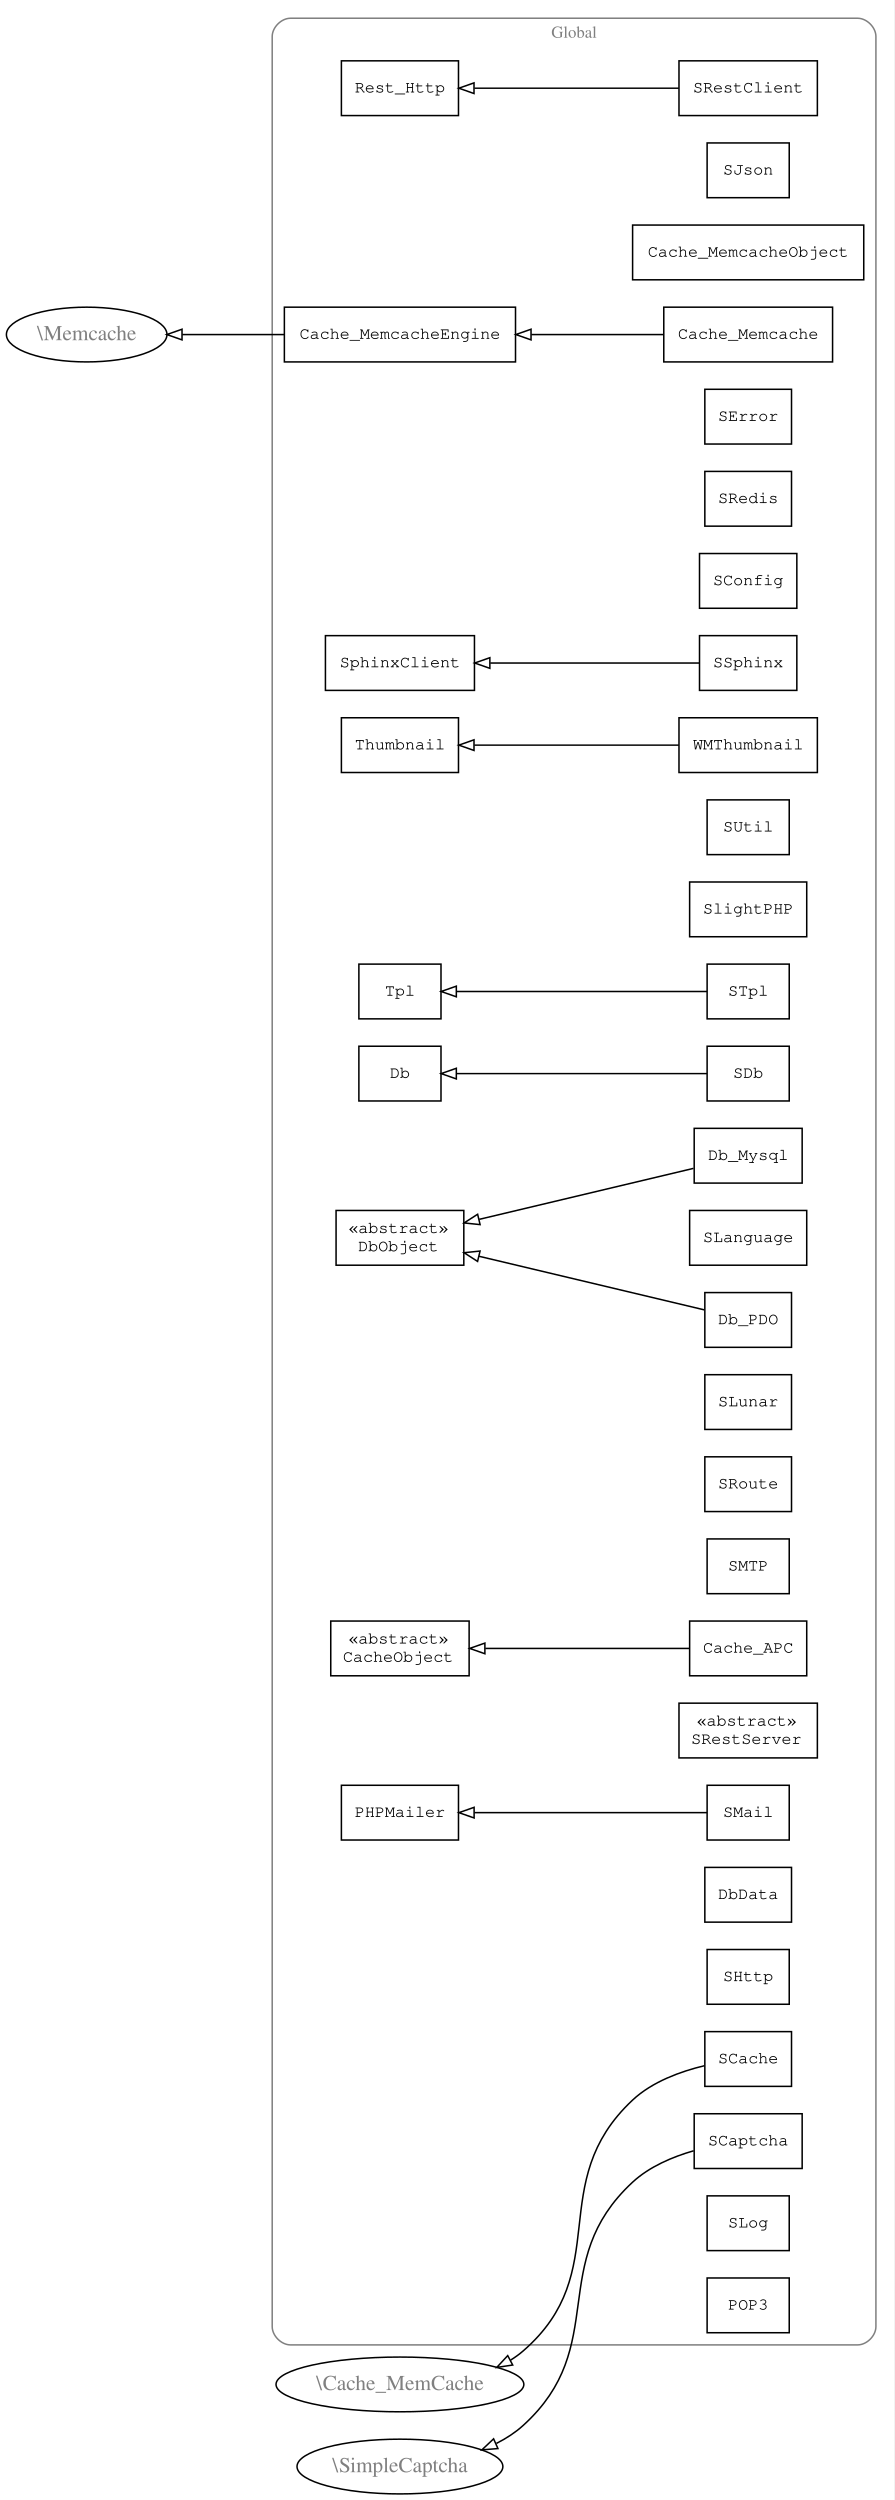
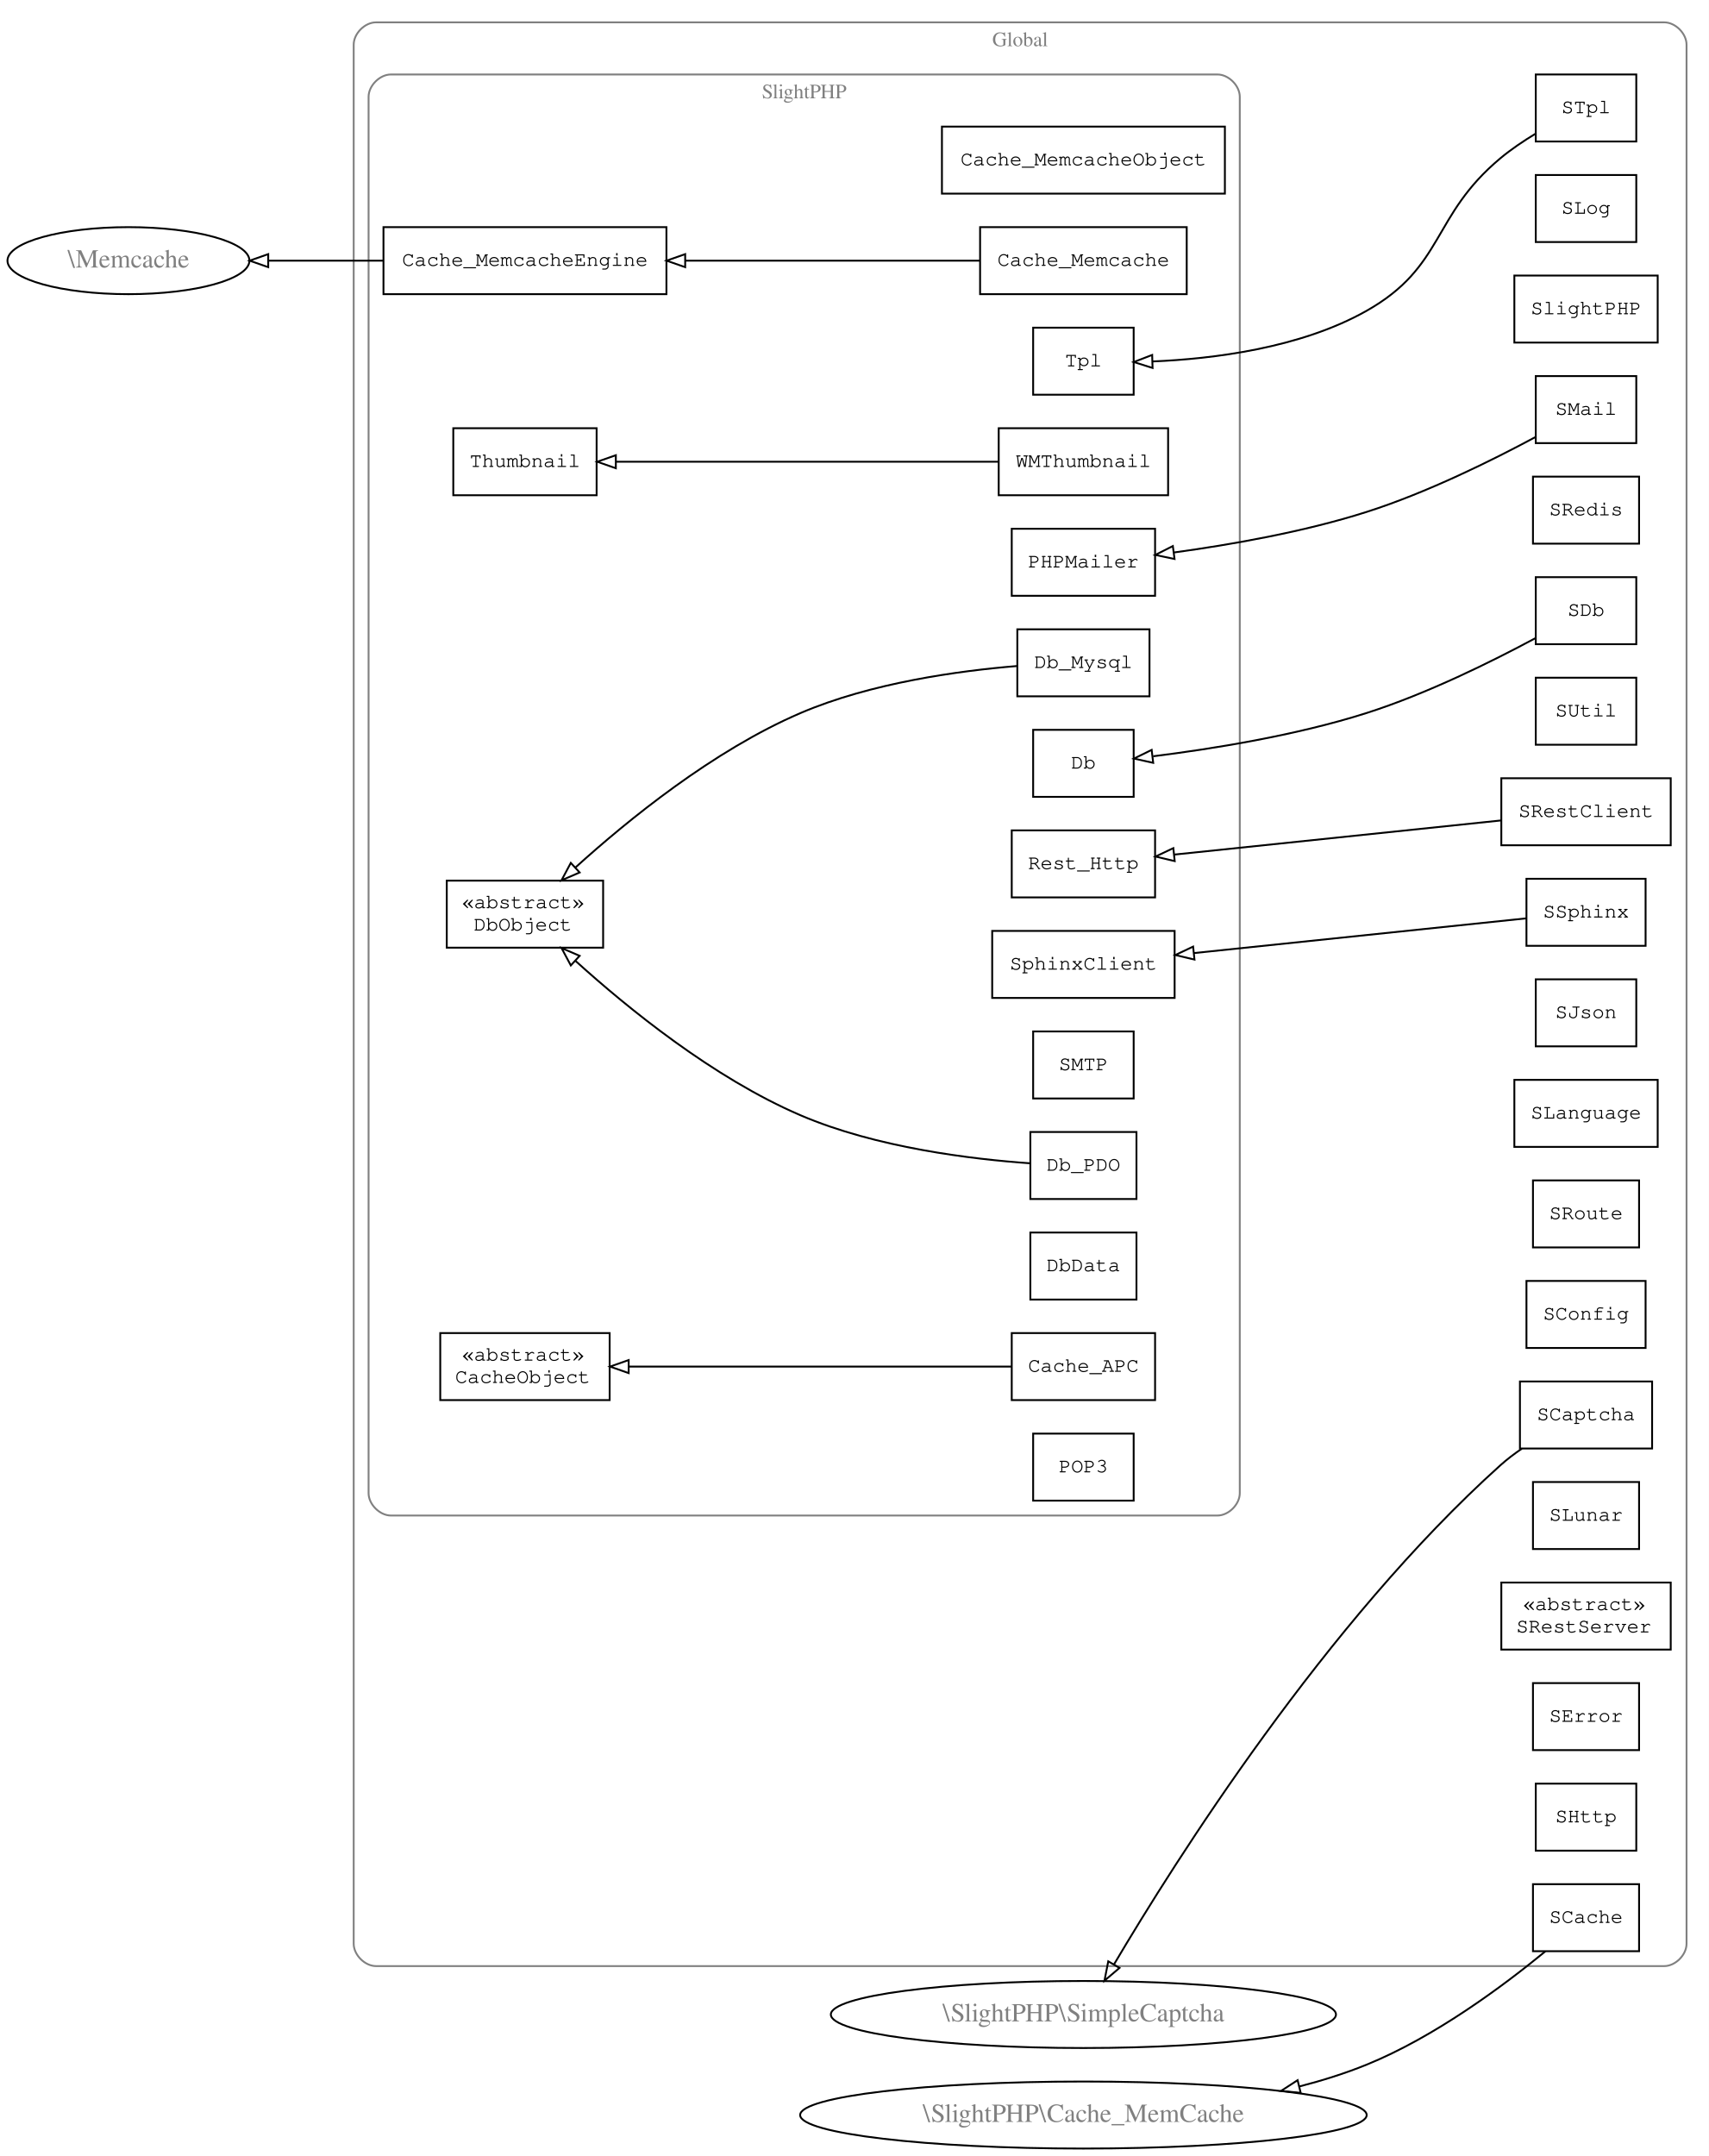
- <svg xmlns="http://www.w3.org/2000/svg" width="588pt" height="1644pt" viewBox="0.00 0.00 588.00 1644.00">
-   <g id="graph0" class="graph" transform="scale(1 1) rotate(0) translate(4 1640)">
-     <polygon fill="white" stroke="none" points="-4,4 -4,-1640 584,-1640 584,4 -4,4" />
+ <svg xmlns="http://www.w3.org/2000/svg" width="918pt" height="1158pt" viewBox="0.00 0.00 918.00 1158.00">
+   <g id="graph0" class="graph" transform="scale(1 1) rotate(0) translate(4 1154)">
+     <polygon fill="white" stroke="none" points="-4,4 -4,-1154 914,-1154 914,4 -4,4" />
    <g id="clust1" class="cluster">
-       <path fill="none" stroke="gray" d="M187,-98C187,-98 560,-98 560,-98 566,-98 572,-104 572,-110 572,-110 572,-1616 572,-1616 572,-1622 566,-1628 560,-1628 560,-1628 187,-1628 187,-1628 181,-1628 175,-1622 175,-1616 175,-1616 175,-110 175,-110 175,-104 181,-98 187,-98" />
-       <text text-anchor="middle" x="373.5" y="-1615.2" font-family="Times,serif" font-size="11.00" fill="gray">Global</text>
+       <path fill="none" stroke="gray" d="M198,-98C198,-98 890,-98 890,-98 896,-98 902,-104 902,-110 902,-110 902,-1130 902,-1130 902,-1136 896,-1142 890,-1142 890,-1142 198,-1142 198,-1142 192,-1142 186,-1136 186,-1130 186,-1130 186,-110 186,-110 186,-104 192,-98 198,-98" />
+       <text text-anchor="middle" x="544" y="-1129.2" font-family="Times,serif" font-size="11.00" fill="gray">Global</text>
+     </g>
+     <g id="clust2" class="cluster">
+       <path fill="none" stroke="gray" d="M206,-340C206,-340 650,-340 650,-340 656,-340 662,-346 662,-352 662,-352 662,-1102 662,-1102 662,-1108 656,-1114 650,-1114 650,-1114 206,-1114 206,-1114 200,-1114 194,-1108 194,-1102 194,-1102 194,-352 194,-352 194,-346 200,-340 206,-340" />
+       <text text-anchor="middle" x="428" y="-1101.2" font-family="Times,serif" font-size="11.00" fill="gray">SlightPHP</text>
    </g>
    <g id="node1" class="node">
-       <polygon fill="none" stroke="black" points="533.5,-1600 442.5,-1600 442.5,-1564 533.5,-1564 533.5,-1600" />
-       <text text-anchor="middle" x="488" y="-1579.2" font-family="Courier,monospace" font-size="11.00">SRestClient</text>
+       <polygon fill="none" stroke="black" points="654,-1086 502,-1086 502,-1050 654,-1050 654,-1086" />
+       <text text-anchor="middle" x="578" y="-1065.2" font-family="Courier,monospace" font-size="11.00">Cache_MemcacheObject</text>
+     </g>
+     <g id="node2" class="node">
+       <polygon fill="none" stroke="black" points="354,-1032 202,-1032 202,-996 354,-996 354,-1032" />
+       <text text-anchor="middle" x="278" y="-1011.2" font-family="Courier,monospace" font-size="11.00">Cache_MemcacheEngine</text>
+     </g>
+     <g id="node38" class="node">
+       <ellipse fill="none" stroke="black" cx="65" cy="-1014" rx="64.989" ry="18" />
+       <text text-anchor="middle" x="65" y="-1010.3" font-family="Times,serif" font-size="14.00" fill="gray">\Memcache</text>
+     </g>
+     <g id="edge1" class="edge">
+       <path fill="none" stroke="black" d="M201.718,-1014C181.763,-1014 160.232,-1014 140.328,-1014" />
+       <polygon fill="none" stroke="black" points="140.085,-1010.5 130.085,-1014 140.085,-1017.5 140.085,-1010.5" />
+     </g>
+     <g id="node3" class="node">
+       <polygon fill="none" stroke="black" points="633.5,-1032 522.5,-1032 522.5,-996 633.5,-996 633.5,-1032" />
+       <text text-anchor="middle" x="578" y="-1011.2" font-family="Courier,monospace" font-size="11.00">Cache_Memcache</text>
+     </g>
+     <g id="edge2" class="edge">
+       <path fill="none" stroke="black" d="M522.342,-1014C478.077,-1014 414.942,-1014 364.073,-1014" />
+       <polygon fill="none" stroke="black" points="364.072,-1010.5 354.072,-1014 364.072,-1017.5 364.072,-1010.5" />
+     </g>
+     <g id="node4" class="node">
+       <polygon fill="none" stroke="black" points="627,-654 529,-654 529,-618 627,-618 627,-654" />
+       <text text-anchor="middle" x="578" y="-633.2" font-family="Courier,monospace" font-size="11.00">SphinxClient</text>
+     </g>
+     <g id="node5" class="node">
+       <polygon fill="none" stroke="black" points="606.5,-546 549.5,-546 549.5,-510 606.5,-510 606.5,-546" />
+       <text text-anchor="middle" x="578" y="-525.2" font-family="Courier,monospace" font-size="11.00">Db_PDO</text>
+     </g>
+     <g id="node8" class="node">
+       <polygon fill="none" stroke="black" points="320,-681 236,-681 236,-645 320,-645 320,-681" />
+       <text text-anchor="start" x="244" y="-666.2" font-family="Courier,monospace" font-size="11.00">«abstract»</text>
+       <text text-anchor="start" x="250.5" y="-654.2" font-family="Courier,monospace" font-size="11.00">DbObject</text>
+     </g>
+     <g id="edge3" class="edge">
+       <path fill="none" stroke="black" d="M549.478,-529.182C518.366,-531.355 466.749,-537.517 426,-555 379.116,-575.115 333.027,-612.682 305.298,-637.771" />
+       <polygon fill="none" stroke="black" points="302.636,-635.464 297.64,-644.807 307.372,-640.618 302.636,-635.464" />
+     </g>
+     <g id="node6" class="node">
+       <polygon fill="none" stroke="black" points="616.5,-870 539.5,-870 539.5,-834 616.5,-834 616.5,-870" />
+       <text text-anchor="middle" x="578" y="-849.2" font-family="Courier,monospace" font-size="11.00">PHPMailer</text>
+     </g>
+     <g id="node7" class="node">
+       <polygon fill="none" stroke="black" points="316.5,-924 239.5,-924 239.5,-888 316.5,-888 316.5,-924" />
+       <text text-anchor="middle" x="278" y="-903.2" font-family="Courier,monospace" font-size="11.00">Thumbnail</text>
+     </g>
+     <g id="node9" class="node">
+       <polygon fill="none" stroke="black" points="623.5,-924 532.5,-924 532.5,-888 623.5,-888 623.5,-924" />
+       <text text-anchor="middle" x="578" y="-903.2" font-family="Courier,monospace" font-size="11.00">WMThumbnail</text>
+     </g>
+     <g id="edge7" class="edge">
+       <path fill="none" stroke="black" d="M532.386,-906C477.206,-906 383.641,-906 326.96,-906" />
+       <polygon fill="none" stroke="black" points="326.823,-902.5 316.823,-906 326.823,-909.5 326.823,-902.5" />
+     </g>
+     <g id="node10" class="node">
+       <polygon fill="none" stroke="black" points="605,-978 551,-978 551,-942 605,-942 605,-978" />
+       <text text-anchor="middle" x="578" y="-957.2" font-family="Courier,monospace" font-size="11.00">Tpl</text>
+     </g>
+     <g id="node11" class="node">
+       <polygon fill="none" stroke="black" points="616.5,-708 539.5,-708 539.5,-672 616.5,-672 616.5,-708" />
+       <text text-anchor="middle" x="578" y="-687.2" font-family="Courier,monospace" font-size="11.00">Rest_Http</text>
+     </g>
+     <g id="node12" class="node">
+       <polygon fill="none" stroke="black" points="605,-762 551,-762 551,-726 605,-726 605,-762" />
+       <text text-anchor="middle" x="578" y="-741.2" font-family="Courier,monospace" font-size="11.00">Db</text>
+     </g>
+     <g id="node13" class="node">
+       <polygon fill="none" stroke="black" points="605,-600 551,-600 551,-564 605,-564 605,-600" />
+       <text text-anchor="middle" x="578" y="-579.2" font-family="Courier,monospace" font-size="11.00">SMTP</text>
+     </g>
+     <g id="node14" class="node">
+       <polygon fill="none" stroke="black" points="616.5,-438 539.5,-438 539.5,-402 616.5,-402 616.5,-438" />
+       <text text-anchor="middle" x="578" y="-417.2" font-family="Courier,monospace" font-size="11.00">Cache_APC</text>
+     </g>
+     <g id="node17" class="node">
+       <polygon fill="none" stroke="black" points="323.5,-438 232.5,-438 232.5,-402 323.5,-402 323.5,-438" />
+       <text text-anchor="start" x="244" y="-423.2" font-family="Courier,monospace" font-size="11.00">«abstract»</text>
+       <text text-anchor="start" x="240.5" y="-411.2" font-family="Courier,monospace" font-size="11.00">CacheObject</text>
+     </g>
+     <g id="edge10" class="edge">
+       <path fill="none" stroke="black" d="M539.258,-420C487.399,-420 393.765,-420 334.079,-420" />
+       <polygon fill="none" stroke="black" points="333.712,-416.5 323.712,-420 333.712,-423.5 333.712,-416.5" />
+     </g>
+     <g id="node15" class="node">
+       <polygon fill="none" stroke="black" points="606.5,-492 549.5,-492 549.5,-456 606.5,-456 606.5,-492" />
+       <text text-anchor="middle" x="578" y="-471.2" font-family="Courier,monospace" font-size="11.00">DbData</text>
+     </g>
+     <g id="node16" class="node">
+       <polygon fill="none" stroke="black" points="613.5,-816 542.5,-816 542.5,-780 613.5,-780 613.5,-816" />
+       <text text-anchor="middle" x="578" y="-795.2" font-family="Courier,monospace" font-size="11.00">Db_Mysql</text>
+     </g>
+     <g id="edge11" class="edge">
+       <path fill="none" stroke="black" d="M542.443,-796.283C510.982,-793.698 463.812,-787.223 426,-771 379.116,-750.885 333.027,-713.318 305.298,-688.229" />
+       <polygon fill="none" stroke="black" points="307.372,-685.382 297.64,-681.193 302.636,-690.536 307.372,-685.382" />
+     </g>
+     <g id="node18" class="node">
+       <polygon fill="none" stroke="black" points="605,-384 551,-384 551,-348 605,-348 605,-384" />
+       <text text-anchor="middle" x="578" y="-363.2" font-family="Courier,monospace" font-size="11.00">POP3</text>
+     </g>
+     <g id="node19" class="node">
+       <polygon fill="none" stroke="black" points="880,-682 816,-682 816,-646 880,-646 880,-682" />
+       <text text-anchor="middle" x="848" y="-661.2" font-family="Courier,monospace" font-size="11.00">SSphinx</text>
+     </g>
+     <g id="edge4" class="edge">
+       <path fill="none" stroke="black" d="M815.995,-660.761C772.412,-656.207 692.225,-647.829 637.296,-642.091" />
+       <polygon fill="none" stroke="black" points="637.658,-638.609 627.348,-641.051 636.931,-645.572 637.658,-638.609" />
+     </g>
+     <g id="node20" class="node">
+       <polygon fill="none" stroke="black" points="875,-1060 821,-1060 821,-1024 875,-1024 875,-1060" />
+       <text text-anchor="middle" x="848" y="-1039.2" font-family="Courier,monospace" font-size="11.00">SLog</text>
+     </g>
+     <g id="node21" class="node">
+       <polygon fill="none" stroke="black" points="886.5,-1006 809.5,-1006 809.5,-970 886.5,-970 886.5,-1006" />
+       <text text-anchor="middle" x="848" y="-985.2" font-family="Courier,monospace" font-size="11.00">SlightPHP</text>
+     </g>
+     <g id="node22" class="node">
+       <polygon fill="none" stroke="black" points="875,-1114 821,-1114 821,-1078 875,-1078 875,-1114" />
+       <text text-anchor="middle" x="848" y="-1093.2" font-family="Courier,monospace" font-size="11.00">STpl</text>
+     </g>
+     <g id="edge5" class="edge">
+       <path fill="none" stroke="black" d="M820.844,-1082.17C814.415,-1078.28 807.736,-1073.79 802,-1069 764.76,-1037.93 772.242,-1010.83 730,-987 694.469,-966.957 647.394,-961.233 615.312,-959.868" />
+       <polygon fill="none" stroke="black" points="615.146,-956.362 605.045,-959.558 614.935,-963.359 615.146,-956.362" />
+     </g>
+     <g id="node23" class="node">
+       <polygon fill="none" stroke="black" points="876.5,-898 819.5,-898 819.5,-862 876.5,-862 876.5,-898" />
+       <text text-anchor="middle" x="848" y="-877.2" font-family="Courier,monospace" font-size="11.00">SRedis</text>
+     </g>
+     <g id="node24" class="node">
+       <polygon fill="none" stroke="black" points="883.5,-412 812.5,-412 812.5,-376 883.5,-376 883.5,-412" />
+       <text text-anchor="middle" x="848" y="-391.2" font-family="Courier,monospace" font-size="11.00">SCaptcha</text>
+     </g>
+     <g id="node39" class="node">
+       <ellipse fill="none" stroke="black" cx="578" cy="-72" rx="135.676" ry="18" />
+       <text text-anchor="middle" x="578" y="-68.3" font-family="Times,serif" font-size="14.00" fill="gray">\SlightPHP\SimpleCaptcha</text>
+     </g>
+     <g id="edge6" class="edge">
+       <path fill="none" stroke="black" d="M813.529,-375.921C809.473,-373.16 805.524,-370.166 802,-367 708.323,-282.835 627.279,-154.455 594.505,-99.03" />
+       <polygon fill="none" stroke="black" points="597.386,-97.023 589.309,-90.166 591.347,-100.563 597.386,-97.023" />
+     </g>
+     <g id="node25" class="node">
+       <polygon fill="none" stroke="black" points="875,-790 821,-790 821,-754 875,-754 875,-790" />
+       <text text-anchor="middle" x="848" y="-769.2" font-family="Courier,monospace" font-size="11.00">SUtil</text>
    </g>
    <g id="node26" class="node">
-       <polygon fill="none" stroke="black" points="297.5,-1600 220.5,-1600 220.5,-1564 297.5,-1564 297.5,-1600" />
-       <text text-anchor="middle" x="259" y="-1579.2" font-family="Courier,monospace" font-size="11.00">Rest_Http</text>
-     </g>
-     <g id="edge1" class="edge">
-       <path fill="none" stroke="black" d="M442.423,-1582C403.665,-1582 347.65,-1582 307.934,-1582" />
-       <polygon fill="none" stroke="black" points="307.702,-1578.5 297.702,-1582 307.702,-1585.5 307.702,-1578.5" />
-     </g>
-     <g id="node2" class="node">
-       <polygon fill="none" stroke="black" points="515,-1546 461,-1546 461,-1510 515,-1510 515,-1546" />
-       <text text-anchor="middle" x="488" y="-1525.2" font-family="Courier,monospace" font-size="11.00">SJson</text>
-     </g>
-     <g id="node3" class="node">
-       <polygon fill="none" stroke="black" points="564,-1492 412,-1492 412,-1456 564,-1456 564,-1492" />
-       <text text-anchor="middle" x="488" y="-1471.2" font-family="Courier,monospace" font-size="11.00">Cache_MemcacheObject</text>
-     </g>
-     <g id="node4" class="node">
-       <polygon fill="none" stroke="black" points="335,-1438 183,-1438 183,-1402 335,-1402 335,-1438" />
-       <text text-anchor="middle" x="259" y="-1417.2" font-family="Courier,monospace" font-size="11.00">Cache_MemcacheEngine</text>
-     </g>
-     <g id="node38" class="node">
-       <ellipse fill="none" stroke="black" cx="53" cy="-1420" rx="52.791" ry="18" />
-       <text text-anchor="middle" x="53" y="-1416.3" font-family="Times,serif" font-size="14.00" fill="gray">\Memcache</text>
-     </g>
-     <g id="edge2" class="edge">
-       <path fill="none" stroke="black" d="M182.907,-1420C160.842,-1420 136.968,-1420 115.833,-1420" />
-       <polygon fill="none" stroke="black" points="115.697,-1416.5 105.697,-1420 115.697,-1423.5 115.697,-1416.5" />
-     </g>
-     <g id="node5" class="node">
-       <polygon fill="none" stroke="black" points="543.5,-1438 432.5,-1438 432.5,-1402 543.5,-1402 543.5,-1438" />
-       <text text-anchor="middle" x="488" y="-1417.2" font-family="Courier,monospace" font-size="11.00">Cache_Memcache</text>
-     </g>
-     <g id="edge3" class="edge">
-       <path fill="none" stroke="black" d="M432.339,-1420C406.287,-1420 374.517,-1420 345.385,-1420" />
-       <polygon fill="none" stroke="black" points="345.205,-1416.5 335.205,-1420 345.205,-1423.5 345.205,-1416.5" />
-     </g>
-     <g id="node6" class="node">
-       <polygon fill="none" stroke="black" points="516.5,-1384 459.5,-1384 459.5,-1348 516.5,-1348 516.5,-1384" />
-       <text text-anchor="middle" x="488" y="-1363.2" font-family="Courier,monospace" font-size="11.00">SError</text>
-     </g>
-     <g id="node7" class="node">
-       <polygon fill="none" stroke="black" points="516.5,-1330 459.5,-1330 459.5,-1294 516.5,-1294 516.5,-1330" />
-       <text text-anchor="middle" x="488" y="-1309.2" font-family="Courier,monospace" font-size="11.00">SRedis</text>
-     </g>
-     <g id="node8" class="node">
-       <polygon fill="none" stroke="black" points="520,-1276 456,-1276 456,-1240 520,-1240 520,-1276" />
-       <text text-anchor="middle" x="488" y="-1255.2" font-family="Courier,monospace" font-size="11.00">SConfig</text>
-     </g>
-     <g id="node9" class="node">
-       <polygon fill="none" stroke="black" points="308,-1222 210,-1222 210,-1186 308,-1186 308,-1222" />
-       <text text-anchor="middle" x="259" y="-1201.2" font-family="Courier,monospace" font-size="11.00">SphinxClient</text>
-     </g>
-     <g id="node10" class="node">
-       <polygon fill="none" stroke="black" points="520,-1222 456,-1222 456,-1186 520,-1186 520,-1222" />
-       <text text-anchor="middle" x="488" y="-1201.2" font-family="Courier,monospace" font-size="11.00">SSphinx</text>
-     </g>
-     <g id="edge4" class="edge">
-       <path fill="none" stroke="black" d="M455.913,-1204C420.615,-1204 362.245,-1204 318.381,-1204" />
-       <polygon fill="none" stroke="black" points="318.13,-1200.5 308.13,-1204 318.13,-1207.5 318.13,-1200.5" />
-     </g>
-     <g id="node11" class="node">
-       <polygon fill="none" stroke="black" points="516.5,-790 459.5,-790 459.5,-754 516.5,-754 516.5,-790" />
-       <text text-anchor="middle" x="488" y="-769.2" font-family="Courier,monospace" font-size="11.00">Db_PDO</text>
-     </g>
-     <g id="node16" class="node">
-       <polygon fill="none" stroke="black" points="301,-844 217,-844 217,-808 301,-808 301,-844" />
-       <text text-anchor="start" x="225" y="-829.2" font-family="Courier,monospace" font-size="11.00">«abstract»</text>
-       <text text-anchor="start" x="231.5" y="-817.2" font-family="Courier,monospace" font-size="11.00">DbObject</text>
-     </g>
-     <g id="edge5" class="edge">
-       <path fill="none" stroke="black" d="M459.165,-778.621C422.326,-787.385 356.701,-802.996 310.887,-813.895" />
-       <polygon fill="none" stroke="black" points="310.059,-810.494 301.141,-816.213 311.679,-817.304 310.059,-810.494" />
-     </g>
-     <g id="node12" class="node">
-       <polygon fill="none" stroke="black" points="515,-1114 461,-1114 461,-1078 515,-1078 515,-1114" />
-       <text text-anchor="middle" x="488" y="-1093.2" font-family="Courier,monospace" font-size="11.00">SUtil</text>
-     </g>
-     <g id="node13" class="node">
-       <polygon fill="none" stroke="black" points="526.5,-1060 449.5,-1060 449.5,-1024 526.5,-1024 526.5,-1060" />
-       <text text-anchor="middle" x="488" y="-1039.2" font-family="Courier,monospace" font-size="11.00">SlightPHP</text>
-     </g>
-     <g id="node14" class="node">
-       <polygon fill="none" stroke="black" points="297.5,-466 220.5,-466 220.5,-430 297.5,-430 297.5,-466" />
-       <text text-anchor="middle" x="259" y="-445.2" font-family="Courier,monospace" font-size="11.00">PHPMailer</text>
-     </g>
-     <g id="node15" class="node">
-       <polygon fill="none" stroke="black" points="297.5,-1168 220.5,-1168 220.5,-1132 297.5,-1132 297.5,-1168" />
-       <text text-anchor="middle" x="259" y="-1147.2" font-family="Courier,monospace" font-size="11.00">Thumbnail</text>
-     </g>
-     <g id="node17" class="node">
-       <polygon fill="none" stroke="black" points="533.5,-1168 442.5,-1168 442.5,-1132 533.5,-1132 533.5,-1168" />
-       <text text-anchor="middle" x="488" y="-1147.2" font-family="Courier,monospace" font-size="11.00">WMThumbnail</text>
-     </g>
-     <g id="edge6" class="edge">
-       <path fill="none" stroke="black" d="M442.423,-1150C403.665,-1150 347.65,-1150 307.934,-1150" />
-       <polygon fill="none" stroke="black" points="307.702,-1146.5 297.702,-1150 307.702,-1153.5 307.702,-1146.5" />
-     </g>
-     <g id="node18" class="node">
-       <polygon fill="none" stroke="black" points="516.5,-304 459.5,-304 459.5,-268 516.5,-268 516.5,-304" />
-       <text text-anchor="middle" x="488" y="-283.2" font-family="Courier,monospace" font-size="11.00">SCache</text>
-     </g>
-     <g id="node39" class="node">
-       <ellipse fill="none" stroke="black" cx="259" cy="-72" rx="81.486" ry="18" />
-       <text text-anchor="middle" x="259" y="-68.3" font-family="Times,serif" font-size="14.00" fill="gray">\Cache_MemCache</text>
-     </g>
-     <g id="edge7" class="edge">
-       <path fill="none" stroke="black" d="M459.199,-281.58C443.681,-277.856 424.931,-271.106 412,-259 353.59,-204.318 400.476,-146.387 340,-94 337.441,-91.784 334.678,-89.789 331.77,-87.993" />
-       <polygon fill="none" stroke="black" points="333.145,-84.761 322.668,-83.184 329.875,-90.951 333.145,-84.761" />
-     </g>
-     <g id="node19" class="node">
-       <polygon fill="none" stroke="black" points="515,-1006 461,-1006 461,-970 515,-970 515,-1006" />
-       <text text-anchor="middle" x="488" y="-985.2" font-family="Courier,monospace" font-size="11.00">STpl</text>
-     </g>
-     <g id="node20" class="node">
-       <polygon fill="none" stroke="black" points="286,-1006 232,-1006 232,-970 286,-970 286,-1006" />
-       <text text-anchor="middle" x="259" y="-985.2" font-family="Courier,monospace" font-size="11.00">Tpl</text>
+       <polygon fill="none" stroke="black" points="876.5,-142 819.5,-142 819.5,-106 876.5,-106 876.5,-142" />
+       <text text-anchor="middle" x="848" y="-121.2" font-family="Courier,monospace" font-size="11.00">SCache</text>
+     </g>
+     <g id="node40" class="node">
+       <ellipse fill="none" stroke="black" cx="578" cy="-18" rx="152.173" ry="18" />
+       <text text-anchor="middle" x="578" y="-14.3" font-family="Times,serif" font-size="14.00" fill="gray">\SlightPHP\Cache_MemCache</text>
    </g>
    <g id="edge8" class="edge">
-       <path fill="none" stroke="black" d="M460.96,-988C420.445,-988 342.204,-988 296.212,-988" />
-       <polygon fill="none" stroke="black" points="296.085,-984.5 286.085,-988 296.085,-991.5 296.085,-984.5" />
-     </g>
-     <g id="node21" class="node">
-       <polygon fill="none" stroke="black" points="526.5,-844 449.5,-844 449.5,-808 526.5,-808 526.5,-844" />
-       <text text-anchor="middle" x="488" y="-823.2" font-family="Courier,monospace" font-size="11.00">SLanguage</text>
-     </g>
-     <g id="node22" class="node">
-       <polygon fill="none" stroke="black" points="515,-952 461,-952 461,-916 515,-916 515,-952" />
-       <text text-anchor="middle" x="488" y="-931.2" font-family="Courier,monospace" font-size="11.00">SDb</text>
-     </g>
-     <g id="node25" class="node">
-       <polygon fill="none" stroke="black" points="286,-952 232,-952 232,-916 286,-916 286,-952" />
-       <text text-anchor="middle" x="259" y="-931.2" font-family="Courier,monospace" font-size="11.00">Db</text>
+       <path fill="none" stroke="black" d="M826.142,-105.906C803.872,-87.598 766.792,-59.927 730,-45 718.609,-40.379 706.416,-36.546 694.081,-33.368" />
+       <polygon fill="none" stroke="black" points="694.715,-29.92 684.171,-30.957 693.061,-36.721 694.715,-29.92" />
+     </g>
+     <g id="node27" class="node">
+       <polygon fill="none" stroke="black" points="875,-952 821,-952 821,-916 875,-916 875,-952" />
+       <text text-anchor="middle" x="848" y="-931.2" font-family="Courier,monospace" font-size="11.00">SMail</text>
    </g>
    <g id="edge9" class="edge">
-       <path fill="none" stroke="black" d="M460.96,-934C420.445,-934 342.204,-934 296.212,-934" />
-       <polygon fill="none" stroke="black" points="296.085,-930.5 286.085,-934 296.085,-937.5 296.085,-930.5" />
-     </g>
-     <g id="node23" class="node">
-       <polygon fill="none" stroke="black" points="516.5,-736 459.5,-736 459.5,-700 516.5,-700 516.5,-736" />
-       <text text-anchor="middle" x="488" y="-715.2" font-family="Courier,monospace" font-size="11.00">SLunar</text>
-     </g>
-     <g id="node24" class="node">
-       <polygon fill="none" stroke="black" points="516.5,-682 459.5,-682 459.5,-646 516.5,-646 516.5,-682" />
-       <text text-anchor="middle" x="488" y="-661.2" font-family="Courier,monospace" font-size="11.00">SRoute</text>
-     </g>
-     <g id="node27" class="node">
-       <polygon fill="none" stroke="black" points="515,-628 461,-628 461,-592 515,-592 515,-628" />
-       <text text-anchor="middle" x="488" y="-607.2" font-family="Courier,monospace" font-size="11.00">SMTP</text>
+       <path fill="none" stroke="black" d="M820.856,-919.267C797.661,-906.798 762.509,-889.348 730,-879 696.291,-868.269 656.907,-861.405 626.815,-857.284" />
+       <polygon fill="none" stroke="black" points="626.953,-853.772 616.582,-855.939 626.041,-860.712 626.953,-853.772" />
    </g>
    <g id="node28" class="node">
-       <polygon fill="none" stroke="black" points="526.5,-574 449.5,-574 449.5,-538 526.5,-538 526.5,-574" />
-       <text text-anchor="middle" x="488" y="-553.2" font-family="Courier,monospace" font-size="11.00">Cache_APC</text>
+       <polygon fill="none" stroke="black" points="875,-628 821,-628 821,-592 875,-592 875,-628" />
+       <text text-anchor="middle" x="848" y="-607.2" font-family="Courier,monospace" font-size="11.00">SJson</text>
+     </g>
+     <g id="node29" class="node">
+       <polygon fill="none" stroke="black" points="886.5,-574 809.5,-574 809.5,-538 886.5,-538 886.5,-574" />
+       <text text-anchor="middle" x="848" y="-553.2" font-family="Courier,monospace" font-size="11.00">SLanguage</text>
+     </g>
+     <g id="node30" class="node">
+       <polygon fill="none" stroke="black" points="876.5,-520 819.5,-520 819.5,-484 876.5,-484 876.5,-520" />
+       <text text-anchor="middle" x="848" y="-499.2" font-family="Courier,monospace" font-size="11.00">SRoute</text>
+     </g>
+     <g id="node31" class="node">
+       <polygon fill="none" stroke="black" points="880,-466 816,-466 816,-430 880,-430 880,-466" />
+       <text text-anchor="middle" x="848" y="-445.2" font-family="Courier,monospace" font-size="11.00">SConfig</text>
+     </g>
+     <g id="node32" class="node">
+       <polygon fill="none" stroke="black" points="875,-844 821,-844 821,-808 875,-808 875,-844" />
+       <text text-anchor="middle" x="848" y="-823.2" font-family="Courier,monospace" font-size="11.00">SDb</text>
+     </g>
+     <g id="edge12" class="edge">
+       <path fill="none" stroke="black" d="M820.856,-811.267C797.661,-798.798 762.509,-781.348 730,-771 691.864,-758.86 646.466,-751.669 615.474,-747.8" />
+       <polygon fill="none" stroke="black" points="615.493,-744.277 605.149,-746.567 614.663,-751.228 615.493,-744.277" />
+     </g>
+     <g id="node33" class="node">
+       <polygon fill="none" stroke="black" points="876.5,-358 819.5,-358 819.5,-322 876.5,-322 876.5,-358" />
+       <text text-anchor="middle" x="848" y="-337.2" font-family="Courier,monospace" font-size="11.00">SLunar</text>
    </g>
    <g id="node34" class="node">
-       <polygon fill="none" stroke="black" points="304.5,-574 213.5,-574 213.5,-538 304.5,-538 304.5,-574" />
-       <text text-anchor="start" x="225" y="-559.2" font-family="Courier,monospace" font-size="11.00">«abstract»</text>
-       <text text-anchor="start" x="221.5" y="-547.2" font-family="Courier,monospace" font-size="11.00">CacheObject</text>
-     </g>
-     <g id="edge10" class="edge">
-       <path fill="none" stroke="black" d="M449.261,-556C412.651,-556 356.687,-556 315.101,-556" />
-       <polygon fill="none" stroke="black" points="314.858,-552.5 304.858,-556 314.858,-559.5 314.858,-552.5" />
-     </g>
-     <g id="node29" class="node">
-       <polygon fill="none" stroke="black" points="533.5,-520 442.5,-520 442.5,-484 533.5,-484 533.5,-520" />
-       <text text-anchor="start" x="454" y="-505.2" font-family="Courier,monospace" font-size="11.00">«abstract»</text>
-       <text text-anchor="start" x="450.5" y="-493.2" font-family="Courier,monospace" font-size="11.00">SRestServer</text>
-     </g>
-     <g id="node30" class="node">
-       <polygon fill="none" stroke="black" points="515,-466 461,-466 461,-430 515,-430 515,-466" />
-       <text text-anchor="middle" x="488" y="-445.2" font-family="Courier,monospace" font-size="11.00">SMail</text>
-     </g>
-     <g id="edge11" class="edge">
-       <path fill="none" stroke="black" d="M460.96,-448C423.716,-448 354.592,-448 307.946,-448" />
-       <polygon fill="none" stroke="black" points="307.771,-444.5 297.771,-448 307.771,-451.5 307.771,-444.5" />
-     </g>
-     <g id="node31" class="node">
-       <polygon fill="none" stroke="black" points="516.5,-412 459.5,-412 459.5,-376 516.5,-376 516.5,-412" />
-       <text text-anchor="middle" x="488" y="-391.2" font-family="Courier,monospace" font-size="11.00">DbData</text>
-     </g>
-     <g id="node32" class="node">
-       <polygon fill="none" stroke="black" points="515,-358 461,-358 461,-322 515,-322 515,-358" />
-       <text text-anchor="middle" x="488" y="-337.2" font-family="Courier,monospace" font-size="11.00">SHttp</text>
-     </g>
-     <g id="node33" class="node">
-       <polygon fill="none" stroke="black" points="523.5,-898 452.5,-898 452.5,-862 523.5,-862 523.5,-898" />
-       <text text-anchor="middle" x="488" y="-877.2" font-family="Courier,monospace" font-size="11.00">Db_Mysql</text>
-     </g>
-     <g id="edge12" class="edge">
-       <path fill="none" stroke="black" d="M452.029,-871.681C414.379,-862.725 354.119,-848.389 311.147,-838.167" />
-       <polygon fill="none" stroke="black" points="311.705,-834.702 301.167,-835.793 310.085,-841.512 311.705,-834.702" />
+       <polygon fill="none" stroke="black" points="893.5,-304 802.5,-304 802.5,-268 893.5,-268 893.5,-304" />
+       <text text-anchor="start" x="814" y="-289.2" font-family="Courier,monospace" font-size="11.00">«abstract»</text>
+       <text text-anchor="start" x="810.5" y="-277.2" font-family="Courier,monospace" font-size="11.00">SRestServer</text>
    </g>
    <g id="node35" class="node">
-       <polygon fill="none" stroke="black" points="523.5,-250 452.5,-250 452.5,-214 523.5,-214 523.5,-250" />
-       <text text-anchor="middle" x="488" y="-229.2" font-family="Courier,monospace" font-size="11.00">SCaptcha</text>
-     </g>
-     <g id="node40" class="node">
-       <ellipse fill="none" stroke="black" cx="259" cy="-18" rx="67.688" ry="18" />
-       <text text-anchor="middle" x="259" y="-14.3" font-family="Times,serif" font-size="14.00" fill="gray">\SimpleCaptcha</text>
+       <polygon fill="none" stroke="black" points="876.5,-250 819.5,-250 819.5,-214 876.5,-214 876.5,-250" />
+       <text text-anchor="middle" x="848" y="-229.2" font-family="Courier,monospace" font-size="11.00">SError</text>
+     </g>
+     <g id="node36" class="node">
+       <polygon fill="none" stroke="black" points="875,-196 821,-196 821,-160 875,-160 875,-196" />
+       <text text-anchor="middle" x="848" y="-175.2" font-family="Courier,monospace" font-size="11.00">SHttp</text>
+     </g>
+     <g id="node37" class="node">
+       <polygon fill="none" stroke="black" points="893.5,-736 802.5,-736 802.5,-700 893.5,-700 893.5,-736" />
+       <text text-anchor="middle" x="848" y="-715.2" font-family="Courier,monospace" font-size="11.00">SRestClient</text>
    </g>
    <g id="edge13" class="edge">
-       <path fill="none" stroke="black" d="M452.162,-225.652C438.31,-221.662 423.07,-215.246 412,-205 354.771,-152.032 397.758,-97.391 340,-45 334.821,-40.302 328.794,-36.417 322.415,-33.206" />
-       <polygon fill="none" stroke="black" points="323.435,-29.829 312.875,-28.966 320.592,-36.226 323.435,-29.829" />
-     </g>
-     <g id="node36" class="node">
-       <polygon fill="none" stroke="black" points="515,-196 461,-196 461,-160 515,-160 515,-196" />
-       <text text-anchor="middle" x="488" y="-175.2" font-family="Courier,monospace" font-size="11.00">SLog</text>
-     </g>
-     <g id="node37" class="node">
-       <polygon fill="none" stroke="black" points="515,-142 461,-142 461,-106 515,-106 515,-142" />
-       <text text-anchor="middle" x="488" y="-121.2" font-family="Courier,monospace" font-size="11.00">POP3</text>
+       <path fill="none" stroke="black" d="M802.444,-713.345C753.948,-708.278 676.686,-700.206 626.91,-695.006" />
+       <polygon fill="none" stroke="black" points="627.036,-691.5 616.726,-693.942 626.308,-698.462 627.036,-691.5" />
    </g>
  </g>
</svg>
